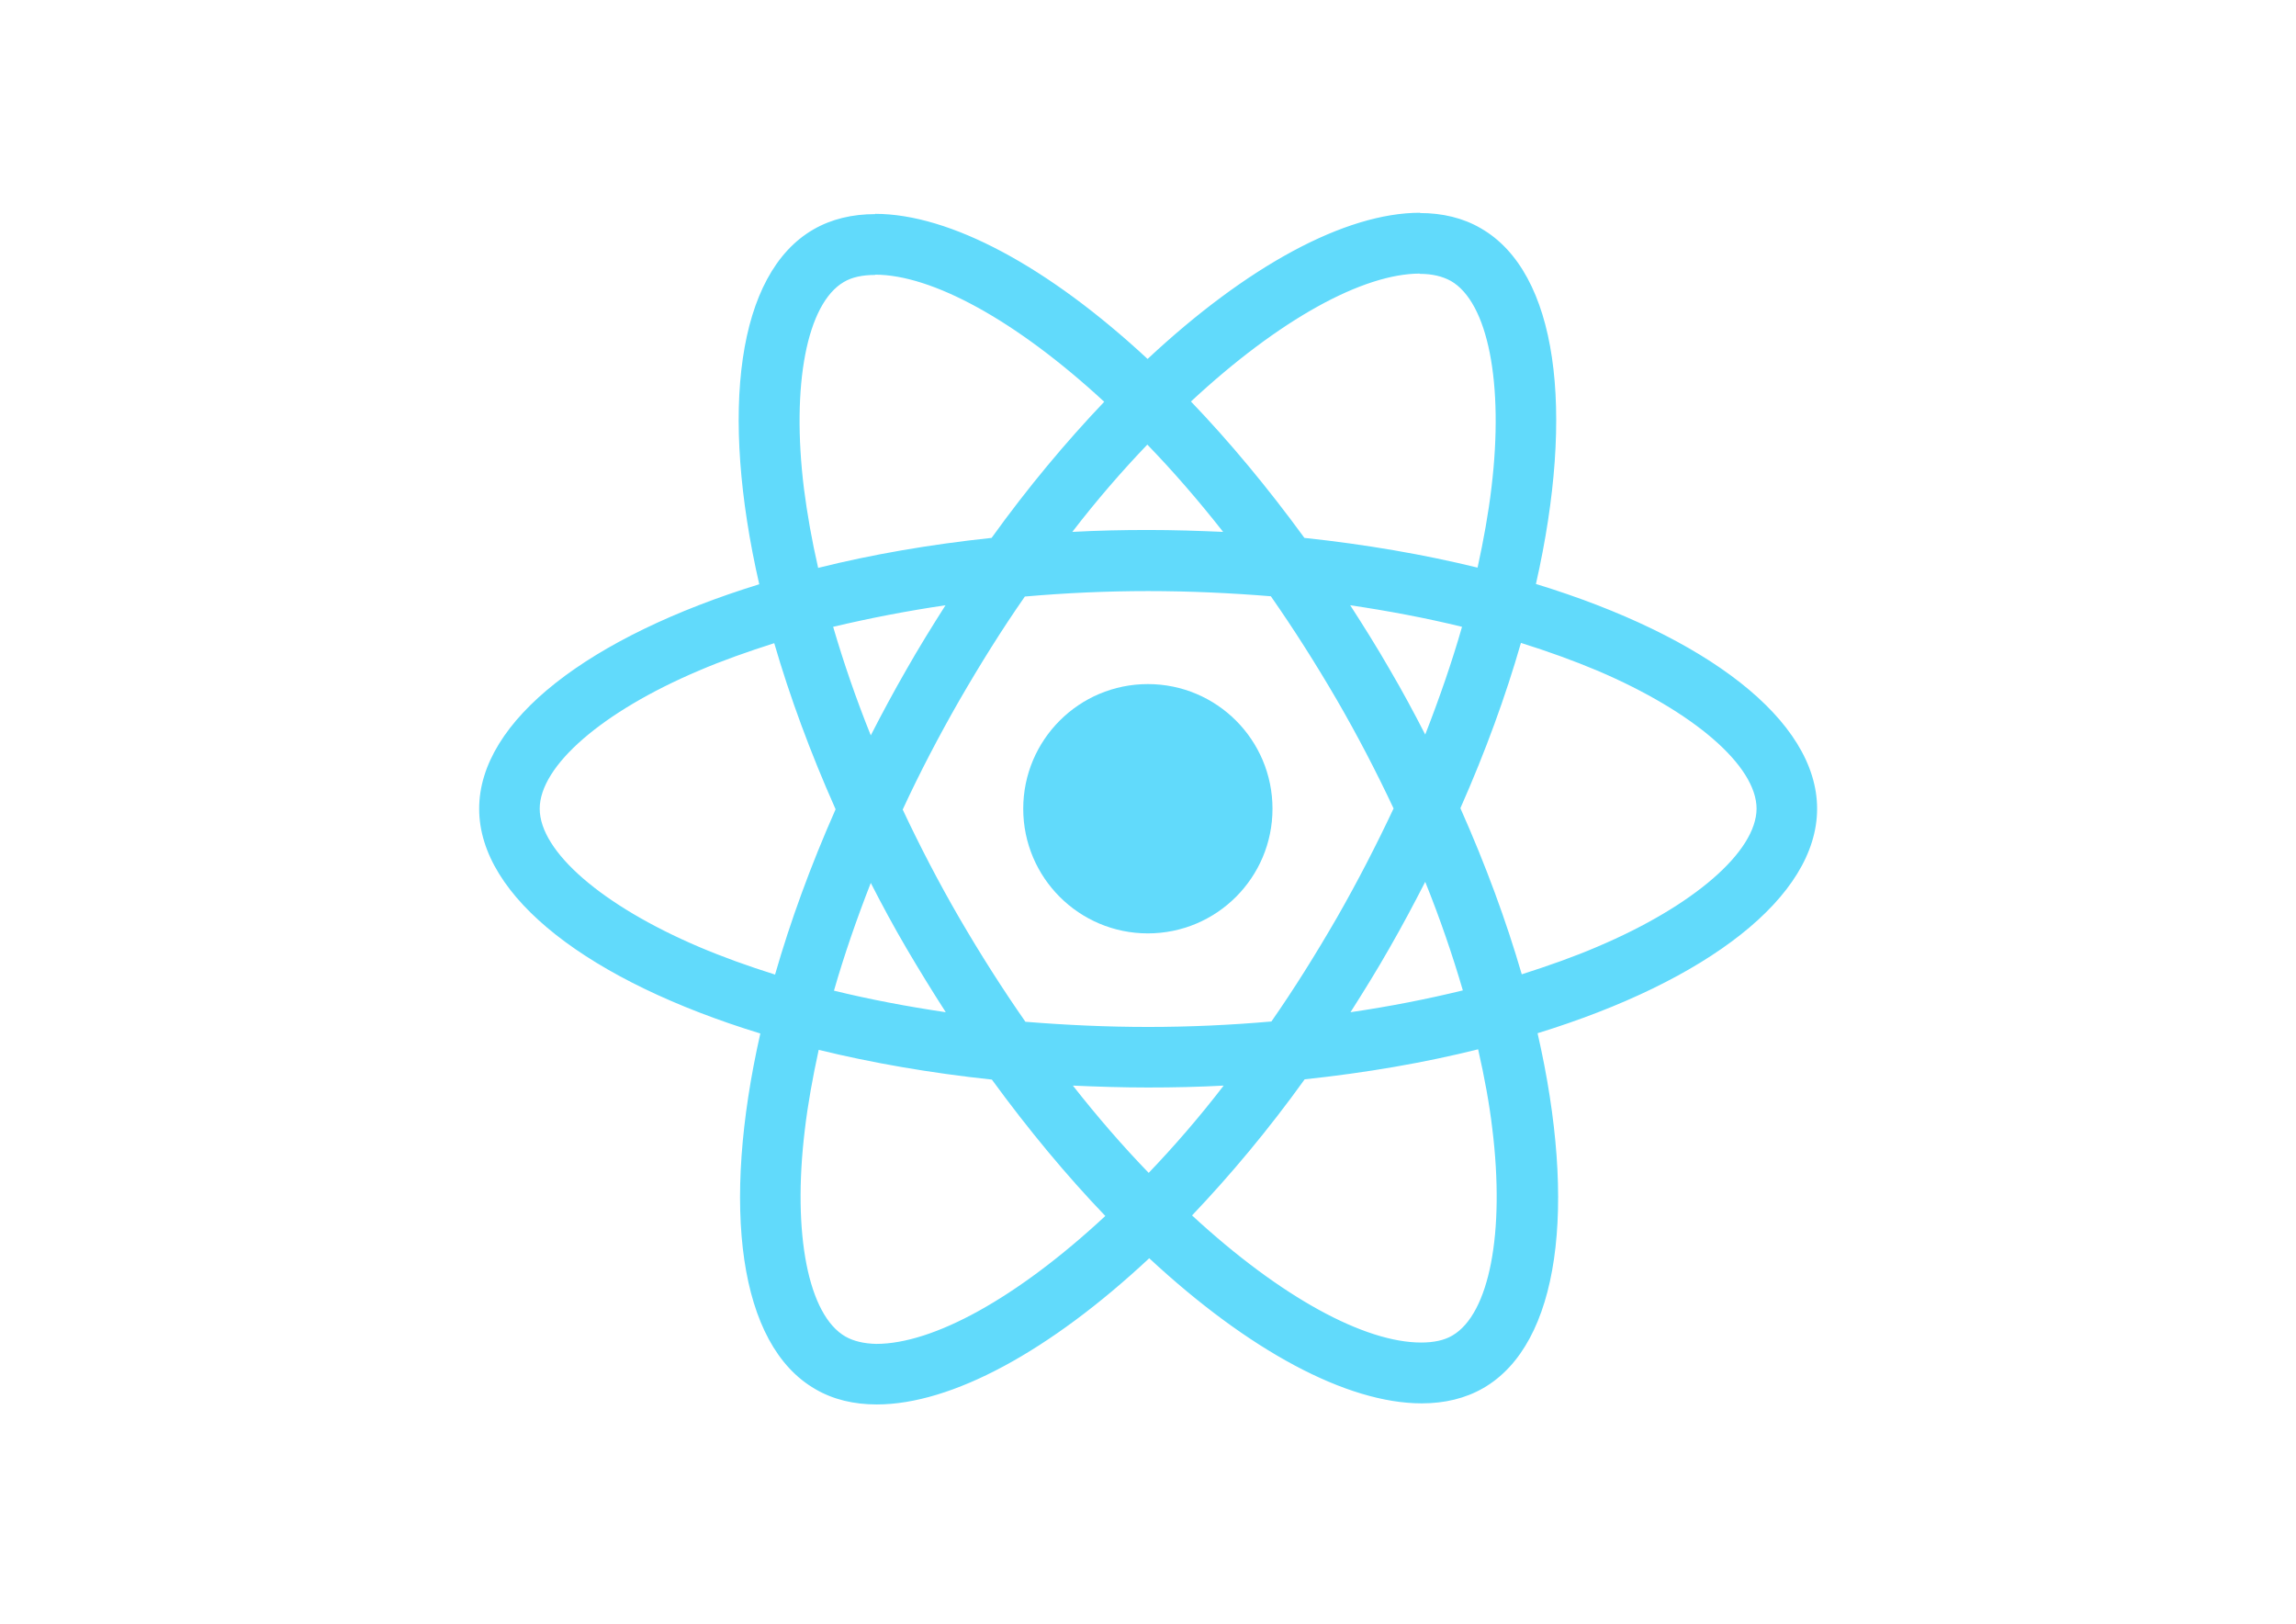
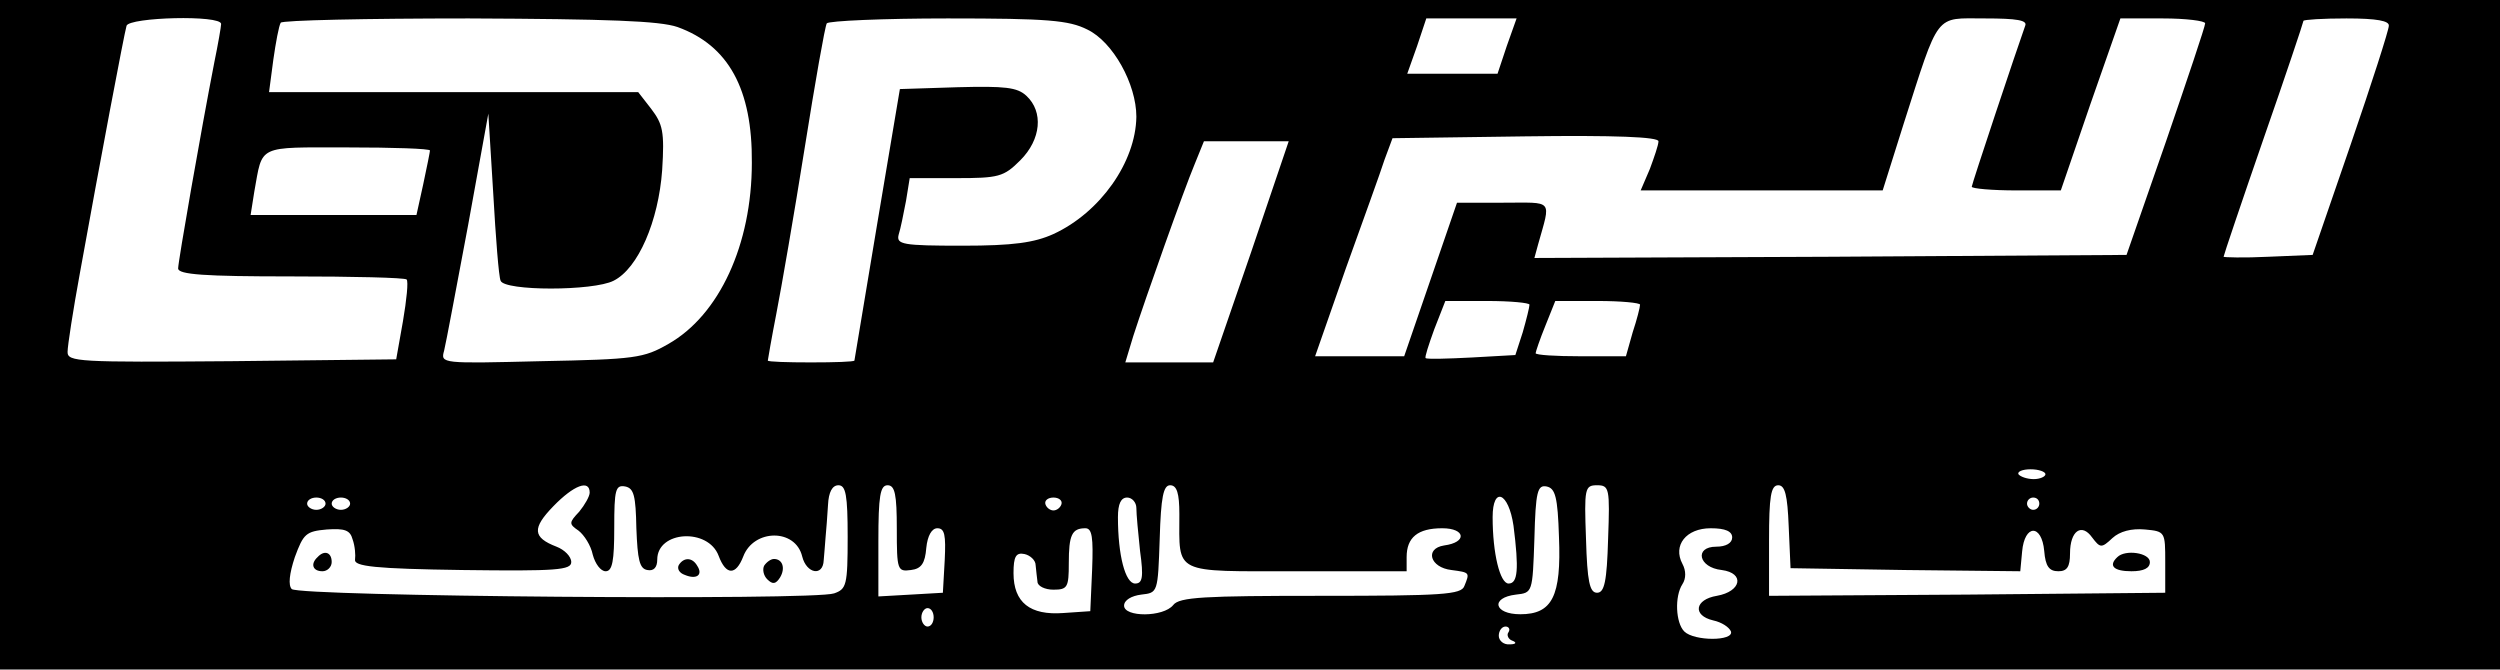
- <svg xmlns="http://www.w3.org/2000/svg" viewBox="0 0 841.9 595.3">
-   <g fill="#61DAFB">
-     <path d="M666.3 296.5c0-32.5-40.7-63.3-103.1-82.4 14.4-63.6 8-114.2-20.2-130.4-6.5-3.8-14.1-5.6-22.4-5.6v22.3c4.6 0 8.3.9 11.4 2.6 13.6 7.8 19.5 37.5 14.9 75.7-1.1 9.4-2.9 19.3-5.1 29.4-19.6-4.8-41-8.5-63.5-10.9-13.5-18.5-27.5-35.3-41.6-50 32.6-30.3 63.2-46.9 84-46.9V78c-27.5 0-63.5 19.6-99.9 53.6-36.4-33.8-72.4-53.2-99.9-53.2v22.3c20.7 0 51.4 16.5 84 46.6-14 14.7-28 31.4-41.3 49.9-22.6 2.4-44 6.1-63.6 11-2.3-10-4-19.7-5.2-29-4.7-38.2 1.1-67.9 14.6-75.8 3-1.8 6.9-2.6 11.5-2.6V78.5c-8.4 0-16 1.8-22.6 5.6-28.1 16.2-34.4 66.7-19.9 130.1-62.2 19.2-102.7 49.9-102.7 82.3 0 32.5 40.7 63.3 103.1 82.4-14.4 63.6-8 114.2 20.2 130.4 6.5 3.8 14.1 5.6 22.5 5.6 27.5 0 63.5-19.6 99.9-53.6 36.4 33.8 72.4 53.2 99.9 53.2 8.4 0 16-1.8 22.6-5.6 28.1-16.2 34.4-66.7 19.9-130.1 62-19.1 102.5-49.9 102.5-82.3zm-130.2-66.7c-3.7 12.9-8.3 26.2-13.5 39.5-4.1-8-8.4-16-13.1-24-4.6-8-9.5-15.8-14.4-23.4 14.2 2.1 27.9 4.7 41 7.9zm-45.8 106.5c-7.8 13.5-15.8 26.3-24.1 38.2-14.9 1.3-30 2-45.2 2-15.1 0-30.2-.7-45-1.9-8.3-11.9-16.4-24.6-24.2-38-7.6-13.1-14.5-26.4-20.8-39.8 6.2-13.4 13.2-26.8 20.7-39.9 7.8-13.5 15.8-26.3 24.1-38.2 14.9-1.3 30-2 45.2-2 15.1 0 30.2.7 45 1.9 8.3 11.9 16.4 24.6 24.2 38 7.6 13.1 14.5 26.4 20.8 39.8-6.3 13.4-13.2 26.8-20.7 39.9zm32.3-13c5.4 13.4 10 26.8 13.8 39.8-13.1 3.2-26.9 5.9-41.2 8 4.9-7.7 9.8-15.6 14.4-23.7 4.6-8 8.9-16.1 13-24.1zM421.2 430c-9.3-9.6-18.6-20.3-27.8-32 9 .4 18.2.7 27.5.7 9.4 0 18.7-.2 27.8-.7-9 11.7-18.3 22.4-27.5 32zm-74.4-58.9c-14.2-2.1-27.9-4.7-41-7.9 3.7-12.9 8.3-26.2 13.5-39.5 4.1 8 8.4 16 13.1 24 4.7 8 9.5 15.8 14.4 23.4zM420.7 163c9.3 9.6 18.6 20.3 27.8 32-9-.4-18.2-.7-27.5-.7-9.4 0-18.7.2-27.8.7 9-11.7 18.3-22.4 27.5-32zm-74 58.9c-4.9 7.7-9.8 15.6-14.4 23.7-4.6 8-8.9 16-13 24-5.4-13.4-10-26.8-13.8-39.8 13.1-3.1 26.9-5.8 41.2-7.9zm-90.5 125.2c-35.4-15.1-58.3-34.9-58.3-50.6 0-15.7 22.9-35.6 58.3-50.6 8.6-3.7 18-7 27.7-10.1 5.7 19.6 13.2 40 22.5 60.9-9.2 20.8-16.6 41.1-22.2 60.6-9.9-3.1-19.3-6.5-28-10.2zM310 490c-13.6-7.8-19.5-37.5-14.9-75.7 1.1-9.4 2.9-19.3 5.1-29.4 19.6 4.8 41 8.5 63.5 10.9 13.5 18.5 27.5 35.3 41.6 50-32.6 30.3-63.2 46.9-84 46.9-4.5-.1-8.3-1-11.3-2.7zm237.2-76.2c4.7 38.2-1.1 67.9-14.6 75.8-3 1.8-6.9 2.6-11.5 2.6-20.7 0-51.4-16.5-84-46.6 14-14.7 28-31.4 41.3-49.9 22.6-2.4 44-6.1 63.6-11 2.3 10.1 4.1 19.8 5.2 29.1zm38.5-66.7c-8.6 3.7-18 7-27.7 10.1-5.7-19.6-13.2-40-22.5-60.9 9.2-20.8 16.6-41.1 22.2-60.6 9.9 3.1 19.3 6.5 28.1 10.2 35.4 15.1 58.3 34.9 58.3 50.6-.1 15.7-23 35.6-58.4 50.6zM320.8 78.4z" />
-     <circle cx="420.9" cy="296.5" r="45.7" />
-     <path d="M520.5 78.1z" />
+ <svg xmlns="http://www.w3.org/2000/svg" version="1.0" width="407pt" height="109pt" viewBox="0 0 407 109" preserveAspectRatio="xMidYMid meet">
+   <g transform="translate(0,109) scale(0.1,-0.1)" fill="#000000" stroke="none">
+     <path d="M0 545 l0 -545 2035 0 2035 0 0 545 0 545 -2035 0 -2035 0 0 -545z m360 506 c0 -4 -5 -33 -11 -62 -22 -113 -59 -325 -59 -336 0 -10 43 -13 183 -13 101 0 186 -2 189 -5 3 -3 0 -33 -6 -68 l-11 -62 -268 -3 c-250 -2 -267 -1 -267 15 0 10 9 68 20 128 33 183 72 389 76 403 4 14 154 18 154 3z m743 -5 c83 -30 122 -101 121 -221 0 -133 -53 -248 -136 -295 -40 -23 -54 -25 -207 -28 -162 -4 -164 -4 -158 17 3 12 20 103 39 204 l33 182 8 -130 c4 -71 9 -136 12 -142 6 -17 151 -17 184 0 40 20 73 97 79 180 4 63 1 75 -18 100 l-21 27 -301 0 -300 0 7 53 c4 28 9 55 12 60 2 4 140 7 306 7 228 -1 311 -4 340 -14z m667 -4 c42 -20 80 -89 80 -142 -1 -74 -59 -156 -135 -191 -31 -14 -65 -19 -148 -19 -98 0 -108 2 -104 18 3 9 8 34 12 55 l6 37 75 0 c70 0 78 2 105 29 34 34 38 79 10 105 -15 14 -35 16 -112 14 l-94 -3 -37 -220 c-20 -121 -37 -221 -37 -222 -1 -2 -32 -3 -71 -3 -38 0 -70 1 -70 3 0 1 6 36 14 77 8 41 29 162 46 269 17 107 33 198 36 203 3 4 92 8 197 8 163 0 197 -3 227 -18z m683 -27 l-15 -45 -73 0 -74 0 16 45 15 45 73 0 74 0 -16 -45z m844 33 c-14 -39 -87 -258 -87 -262 0 -3 33 -6 73 -6 l72 0 48 140 49 140 69 0 c38 0 69 -4 69 -8 0 -5 -29 -91 -64 -193 l-64 -184 -482 -3 -482 -2 6 22 c21 75 26 68 -57 68 l-75 0 -43 -125 -43 -125 -73 0 -72 0 50 143 c28 78 57 158 63 177 l13 35 216 3 c147 2 217 -1 217 -8 0 -6 -7 -26 -14 -45 l-15 -35 197 0 197 0 34 108 c59 184 50 172 132 172 53 0 70 -3 66 -12z m592 0 c0 -7 -28 -94 -62 -193 l-62 -180 -72 -3 c-40 -2 -73 -1 -73 0 0 2 29 88 65 192 36 103 65 190 65 192 0 2 32 4 70 4 50 0 70 -4 69 -12z m-1852 -368 l-62 -180 -72 0 -71 0 13 43 c20 62 82 237 100 280 l15 37 69 0 69 0 -61 -180z m-1337 165 c0 -2 -5 -27 -11 -55 l-11 -50 -135 0 -135 0 6 38 c14 77 3 72 152 72 74 0 134 -2 134 -5z m1790 -251 c0 -4 -5 -24 -11 -45 l-12 -37 -71 -4 c-39 -2 -73 -3 -75 -1 -2 1 5 22 14 47 l18 46 68 0 c38 0 69 -3 69 -6z m180 0 c0 -4 -5 -24 -12 -45 l-11 -39 -74 0 c-40 0 -73 2 -73 5 0 2 7 23 16 45 l16 40 69 0 c38 0 69 -3 69 -6z m660 -276 c0 -4 -9 -8 -19 -8 -11 0 -22 4 -25 8 -2 4 6 8 20 8 13 0 24 -4 24 -8z m-2370 -30 c0 -6 -8 -20 -17 -31 -17 -18 -17 -20 -1 -31 9 -7 20 -24 23 -39 4 -15 13 -27 21 -27 11 0 14 17 14 71 0 62 2 70 18 67 14 -3 17 -15 18 -68 2 -51 5 -66 18 -68 10 -2 16 4 16 17 0 47 83 52 100 6 12 -32 28 -32 40 -1 17 45 85 46 96 0 7 -28 34 -33 35 -6 1 9 2 26 3 37 1 11 3 35 4 53 1 21 7 32 17 32 12 0 15 -16 15 -84 0 -79 -2 -85 -22 -92 -33 -12 -871 -5 -883 7 -6 6 -4 25 5 52 14 38 18 42 52 45 29 2 38 -1 42 -16 4 -11 5 -26 4 -33 -2 -11 32 -15 175 -17 154 -2 177 0 177 13 0 9 -11 20 -24 25 -39 15 -40 30 -5 66 33 34 59 44 59 22z m500 -59 c0 -67 1 -70 23 -67 17 2 23 11 25 36 2 20 9 32 18 32 12 0 14 -11 12 -52 l-3 -53 -52 -3 -53 -3 0 90 c0 74 3 91 15 91 12 0 15 -15 15 -71z m460 24 c0 -99 -12 -93 191 -93 l179 0 0 23 c0 32 18 47 58 47 38 0 41 -23 3 -28 -32 -5 -23 -36 12 -40 30 -4 30 -4 21 -26 -5 -14 -35 -16 -234 -16 -190 0 -230 -2 -240 -15 -16 -20 -80 -20 -80 -1 0 9 12 16 28 18 27 3 27 3 30 91 2 68 6 87 17 87 11 0 15 -13 15 -47z m618 -37 c4 -97 -11 -126 -63 -126 -43 0 -49 27 -7 32 27 3 27 3 30 91 2 77 5 88 20 85 14 -3 18 -17 20 -82z m80 -3 c-2 -70 -6 -88 -18 -88 -12 0 -16 18 -18 88 -3 82 -2 87 18 87 20 0 21 -5 18 -87z m294 20 l3 -68 187 -3 187 -2 3 32 c4 45 32 45 36 1 2 -25 8 -33 23 -33 14 0 19 7 19 29 0 37 19 50 36 26 13 -17 15 -18 33 -1 12 11 31 16 53 14 33 -3 33 -4 33 -53 l0 -50 -322 -3 -323 -2 0 90 c0 72 3 90 15 90 11 0 15 -16 17 -67z m-2382 37 c0 -5 -7 -10 -15 -10 -8 0 -15 5 -15 10 0 6 7 10 15 10 8 0 15 -4 15 -10z m40 0 c0 -5 -7 -10 -15 -10 -8 0 -15 5 -15 10 0 6 7 10 15 10 8 0 15 -4 15 -10z m1158 -1 c-2 -6 -8 -10 -13 -10 -5 0 -11 4 -13 10 -2 6 4 11 13 11 9 0 15 -5 13 -11z m122 -6 c0 -10 3 -42 6 -70 6 -43 4 -53 -8 -53 -16 0 -28 46 -28 108 0 22 5 32 15 32 8 0 15 -8 15 -17z m614 -29 c9 -71 7 -94 -8 -94 -14 0 -26 49 -26 108 0 51 26 41 34 -14z m856 36 c0 -5 -4 -10 -10 -10 -5 0 -10 5 -10 10 0 6 5 10 10 10 6 0 10 -4 10 -10z m-1542 -107 l-3 -68 -44 -3 c-54 -4 -81 17 -81 65 0 27 4 34 18 31 9 -2 18 -10 18 -18 1 -8 2 -21 3 -27 0 -7 12 -13 26 -13 23 0 25 4 25 43 0 46 5 57 27 57 11 0 13 -15 11 -67z m1042 52 c0 -9 -10 -15 -26 -15 -36 0 -29 -34 9 -38 38 -5 32 -35 -8 -42 -36 -6 -40 -32 -6 -40 14 -3 26 -11 29 -18 5 -16 -60 -16 -76 0 -14 14 -16 57 -3 77 6 9 6 22 0 33 -16 30 6 58 46 58 24 0 35 -5 35 -15z m-1300 -130 c0 -8 -4 -15 -10 -15 -5 0 -10 7 -10 15 0 8 5 15 10 15 6 0 10 -7 10 -15z m936 -24 c-4 -5 0 -12 6 -14 8 -3 6 -6 -4 -6 -10 -1 -18 6 -18 14 0 8 5 15 11 15 5 0 8 -4 5 -9z" />
+     <path d="M517 183 c-12 -11 -8 -23 8 -23 8 0 15 7 15 15 0 16 -12 20 -23 8z" />
+     <path d="M1105 170 c-3 -6 1 -13 10 -16 19 -8 30 0 20 15 -8 14 -22 14 -30 1z" />
+     <path d="M1244 169 c-3 -6 -1 -16 5 -22 9 -9 14 -8 21 3 9 15 4 30 -10 30 -5 0 -12 -5 -16 -11z" />
+     <path d="M3447 183 c-15 -14 -6 -23 23 -23 20 0 30 5 30 15 0 15 -40 21 -53 8z" />
  </g>
</svg>
